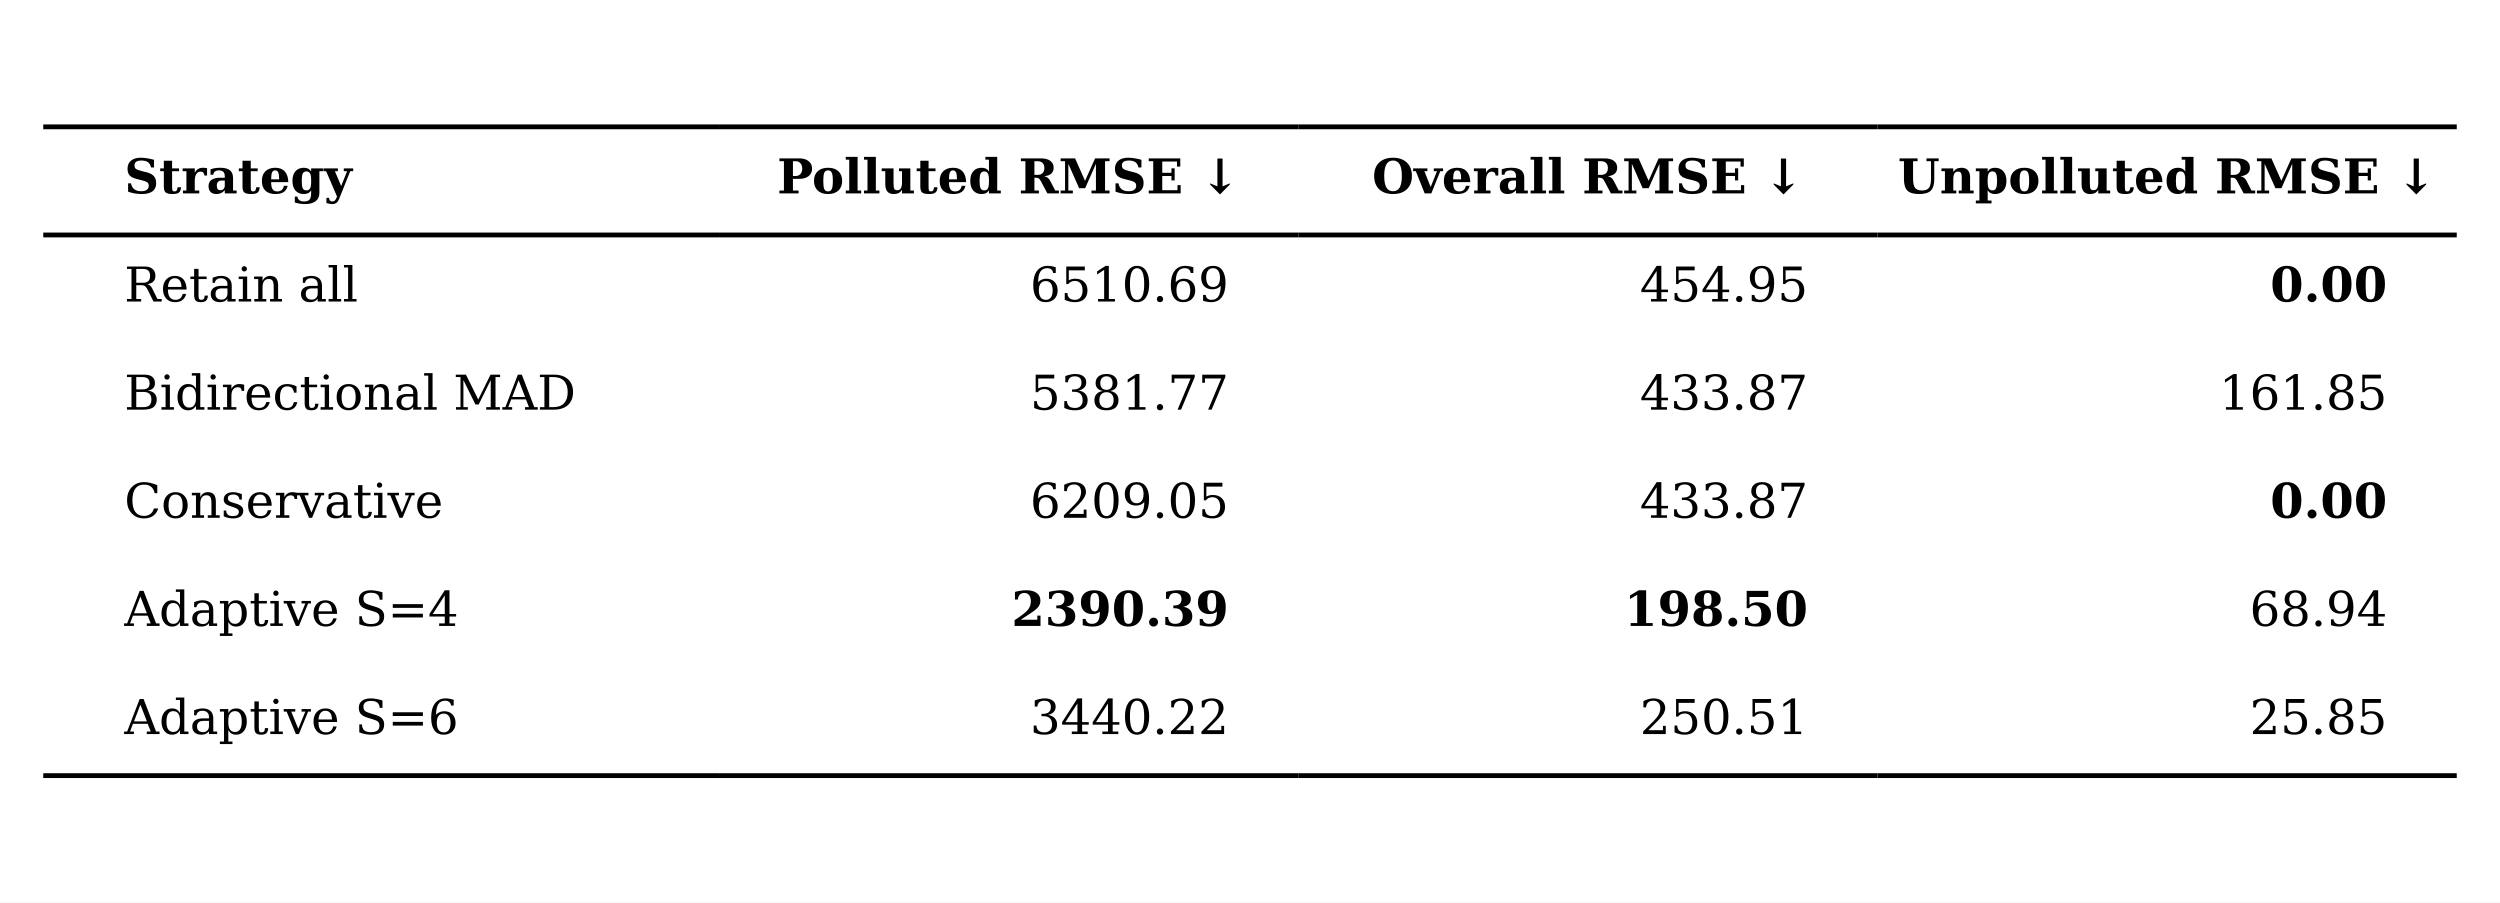
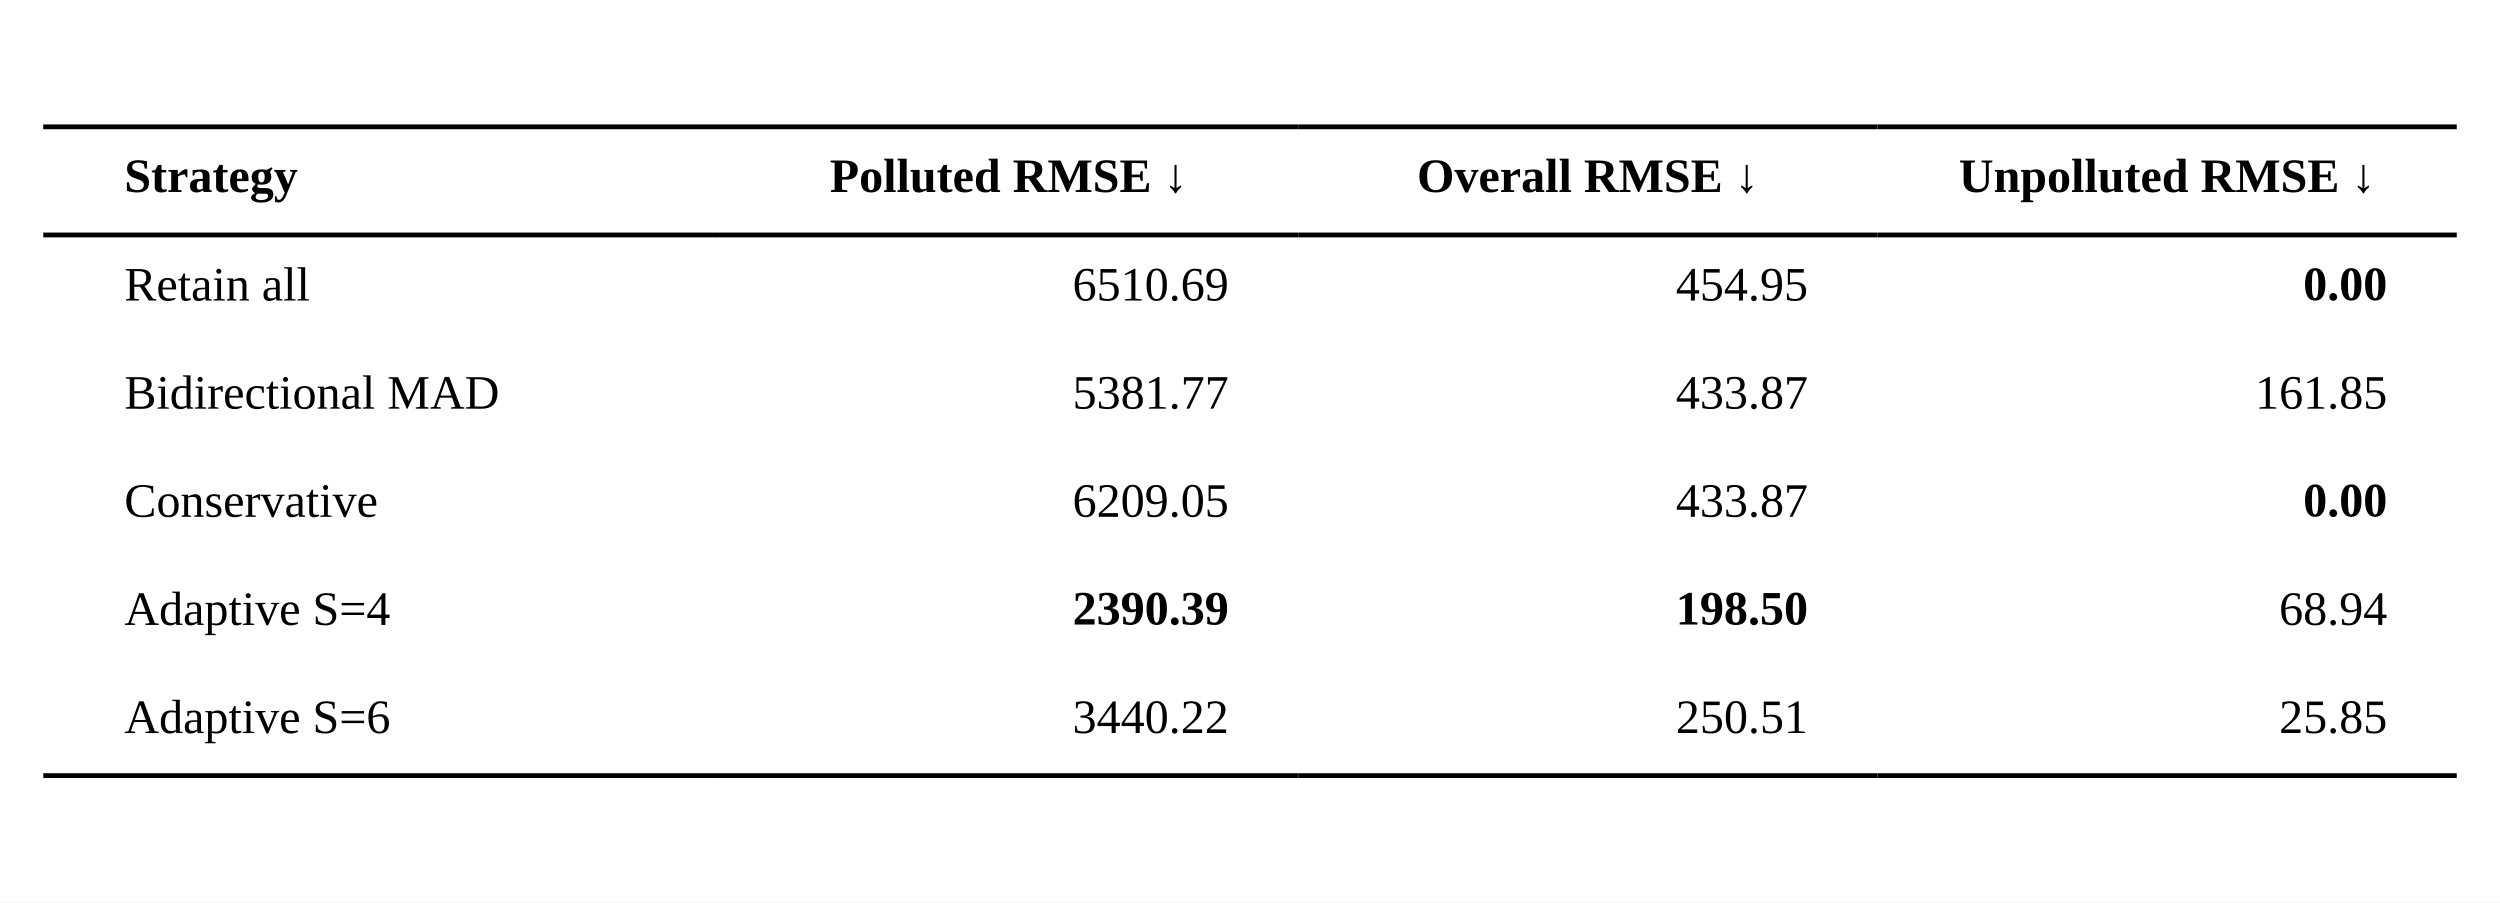
<svg xmlns="http://www.w3.org/2000/svg" width="416.16pt" height="150.228pt" viewBox="0 0 416.16 150.228" version="1.1">
  <defs>
    <style type="text/css">*{stroke-linejoin: round; stroke-linecap: butt}</style>
  </defs>
  <g id="figure_1">
    <g id="patch_1">
      <path d="M 0 150.228 L 416.16 150.228 L 416.16 0 L 0 0 z " style="fill: #ffffff" />
    </g>
    <g id="axes_1">
      <g id="table_1">
        <g id="patch_2">
          <path d="M 7.2 39.114 L 119.693 39.114 M 119.693 21.114 L 7.2 21.114 M 7.2 39.114 " style="fill: #ffffff; stroke: #000000; stroke-width: 0.8; stroke-linejoin: miter" />
        </g>
        <g id="text_1">
-           <text style="font-weight: 700; font-size: 8px; font-family: 'DejaVu Serif'; text-anchor: start" x="20.699" y="32.192" transform="rotate(-0 20.69914 32.19212)">Strategy</text>
+           <text style="font-weight: 700; font-size: 8px; font-family: 'Times New Roman'; text-anchor: start" x="20.699" y="31.96" transform="rotate(-0 20.69914 31.9597)">Strategy</text>
        </g>
        <g id="patch_3">
          <path d="M 119.693 39.114 L 216.115 39.114 M 216.115 21.114 L 119.693 21.114 M 119.693 39.114 " style="fill: #ffffff; stroke: #000000; stroke-width: 0.8; stroke-linejoin: miter" />
        </g>
        <g id="text_2">
-           <text style="font-weight: 700; font-size: 8px; font-family: 'DejaVu Serif'; text-anchor: middle" x="167.904" y="32.192" transform="rotate(-0 167.904 32.19244)">Polluted RMSE ↓</text>
+           <text style="font-weight: 700; font-size: 8px; font-family: 'Times New Roman'; text-anchor: middle" x="167.904" y="31.96" transform="rotate(-0 167.904 31.9597)">Polluted RMSE ↓</text>
        </g>
        <g id="patch_4">
          <path d="M 216.115 39.114 L 312.538 39.114 M 312.538 21.114 L 216.115 21.114 M 216.115 39.114 " style="fill: #ffffff; stroke: #000000; stroke-width: 0.8; stroke-linejoin: miter" />
        </g>
        <g id="text_3">
-           <text style="font-weight: 700; font-size: 8px; font-family: 'DejaVu Serif'; text-anchor: middle" x="264.326" y="32.192" transform="rotate(-0 264.3264 32.19244)">Overall RMSE ↓</text>
+           <text style="font-weight: 700; font-size: 8px; font-family: 'Times New Roman'; text-anchor: middle" x="264.326" y="31.96" transform="rotate(-0 264.3264 31.9597)">Overall RMSE ↓</text>
        </g>
        <g id="patch_5">
          <path d="M 312.538 39.114 L 408.96 39.114 M 408.96 21.114 L 312.538 21.114 M 312.538 39.114 " style="fill: #ffffff; stroke: #000000; stroke-width: 0.8; stroke-linejoin: miter" />
        </g>
        <g id="text_4">
-           <text style="font-weight: 700; font-size: 8px; font-family: 'DejaVu Serif'; text-anchor: middle" x="360.749" y="32.192" transform="rotate(-0 360.7488 32.19244)">Unpolluted RMSE ↓</text>
+           <text style="font-weight: 700; font-size: 8px; font-family: 'Times New Roman'; text-anchor: middle" x="360.749" y="31.96" transform="rotate(-0 360.7488 31.9597)">Unpolluted RMSE ↓</text>
        </g>
        <g id="patch_6">
          <path d="M 7.2 57.114 M 119.693 57.114 M 119.693 39.114 M 7.2 39.114 M 7.2 57.114 " style="fill: #ffffff; stroke: #000000; stroke-width: 0.45; stroke-linejoin: miter" />
        </g>
        <g id="text_5">
-           <text style="font-size: 8px; font-family: 'DejaVu Serif'; text-anchor: start" x="20.699" y="50.192" transform="rotate(-0 20.69914 50.19244)">Retain all</text>
+           <text style="font-size: 8px; font-family: 'Times New Roman'; text-anchor: start" x="20.699" y="50.028" transform="rotate(-0 20.69914 50.02822)">Retain all</text>
        </g>
        <g id="patch_7">
          <path d="M 119.693 57.114 M 216.115 57.114 M 216.115 39.114 M 119.693 39.114 M 119.693 57.114 " style="fill: #ffffff; stroke: #000000; stroke-width: 0.45; stroke-linejoin: miter" />
        </g>
        <g id="text_6">
-           <text style="font-size: 8px; font-family: 'DejaVu Serif'; text-anchor: end" x="204.545" y="50.192" transform="rotate(-0 204.5445 50.19212)">6510.69</text>
+           <text style="font-size: 8px; font-family: 'Times New Roman'; text-anchor: end" x="204.545" y="50.024" transform="rotate(-0 204.5445 50.02416)">6510.69</text>
        </g>
        <g id="patch_8">
          <path d="M 216.115 57.114 M 312.538 57.114 M 312.538 39.114 M 216.115 39.114 M 216.115 57.114 " style="fill: #ffffff; stroke: #000000; stroke-width: 0.45; stroke-linejoin: miter" />
        </g>
        <g id="text_7">
-           <text style="font-size: 8px; font-family: 'DejaVu Serif'; text-anchor: end" x="300.967" y="50.192" transform="rotate(-0 300.9669 50.19212)">454.95</text>
+           <text style="font-size: 8px; font-family: 'Times New Roman'; text-anchor: end" x="300.967" y="50.024" transform="rotate(-0 300.9669 50.02416)">454.95</text>
        </g>
        <g id="patch_9">
          <path d="M 312.538 57.114 M 408.96 57.114 M 408.96 39.114 M 312.538 39.114 M 312.538 57.114 " style="fill: #ffffff; stroke: #000000; stroke-width: 0.45; stroke-linejoin: miter" />
        </g>
        <g id="text_8">
-           <text style="font-weight: 700; font-size: 8px; font-family: 'DejaVu Serif'; text-anchor: end" x="397.389" y="50.192" transform="rotate(-0 397.3893 50.19212)">0.00</text>
+           <text style="font-weight: 700; font-size: 8px; font-family: 'Times New Roman'; text-anchor: end" x="397.389" y="49.96" transform="rotate(-0 397.3893 49.9597)">0.00</text>
        </g>
        <g id="patch_10">
          <path d="M 7.2 75.114 M 119.693 75.114 M 119.693 57.114 M 7.2 57.114 M 7.2 75.114 " style="fill: #ffffff; stroke: #000000; stroke-width: 0.45; stroke-linejoin: miter" />
        </g>
        <g id="text_9">
-           <text style="font-size: 8px; font-family: 'DejaVu Serif'; text-anchor: start" x="20.699" y="68.192" transform="rotate(-0 20.69914 68.19244)">Bidirectional MAD</text>
+           <text style="font-size: 8px; font-family: 'Times New Roman'; text-anchor: start" x="20.699" y="68.028" transform="rotate(-0 20.69914 68.02822)">Bidirectional MAD</text>
        </g>
        <g id="patch_11">
          <path d="M 119.693 75.114 M 216.115 75.114 M 216.115 57.114 M 119.693 57.114 M 119.693 75.114 " style="fill: #ffffff; stroke: #000000; stroke-width: 0.45; stroke-linejoin: miter" />
        </g>
        <g id="text_10">
-           <text style="font-size: 8px; font-family: 'DejaVu Serif'; text-anchor: end" x="204.545" y="68.192" transform="rotate(-0 204.5445 68.19213)">5381.77</text>
+           <text style="font-size: 8px; font-family: 'Times New Roman'; text-anchor: end" x="204.545" y="68.024" transform="rotate(-0 204.5445 68.02416)">5381.77</text>
        </g>
        <g id="patch_12">
          <path d="M 216.115 75.114 M 312.538 75.114 M 312.538 57.114 M 216.115 57.114 M 216.115 75.114 " style="fill: #ffffff; stroke: #000000; stroke-width: 0.45; stroke-linejoin: miter" />
        </g>
        <g id="text_11">
-           <text style="font-size: 8px; font-family: 'DejaVu Serif'; text-anchor: end" x="300.967" y="68.192" transform="rotate(-0 300.9669 68.19213)">433.87</text>
+           <text style="font-size: 8px; font-family: 'Times New Roman'; text-anchor: end" x="300.967" y="68.024" transform="rotate(-0 300.9669 68.02416)">433.87</text>
        </g>
        <g id="patch_13">
          <path d="M 312.538 75.114 M 408.96 75.114 M 408.96 57.114 M 312.538 57.114 M 312.538 75.114 " style="fill: #ffffff; stroke: #000000; stroke-width: 0.45; stroke-linejoin: miter" />
        </g>
        <g id="text_12">
-           <text style="font-size: 8px; font-family: 'DejaVu Serif'; text-anchor: end" x="397.389" y="68.192" transform="rotate(-0 397.3893 68.19213)">161.85</text>
+           <text style="font-size: 8px; font-family: 'Times New Roman'; text-anchor: end" x="397.389" y="68.024" transform="rotate(-0 397.3893 68.02416)">161.85</text>
        </g>
        <g id="patch_14">
          <path d="M 7.2 93.114 M 119.693 93.114 M 119.693 75.114 M 7.2 75.114 M 7.2 93.114 " style="fill: #ffffff; stroke: #000000; stroke-width: 0.45; stroke-linejoin: miter" />
        </g>
        <g id="text_13">
-           <text style="font-size: 8px; font-family: 'DejaVu Serif'; text-anchor: start" x="20.699" y="86.192" transform="rotate(-0 20.69914 86.19213)">Conservative</text>
+           <text style="font-size: 8px; font-family: 'Times New Roman'; text-anchor: start" x="20.699" y="86.028" transform="rotate(-0 20.69914 86.02822)">Conservative</text>
        </g>
        <g id="patch_15">
          <path d="M 119.693 93.114 M 216.115 93.114 M 216.115 75.114 M 119.693 75.114 M 119.693 93.114 " style="fill: #ffffff; stroke: #000000; stroke-width: 0.45; stroke-linejoin: miter" />
        </g>
        <g id="text_14">
-           <text style="font-size: 8px; font-family: 'DejaVu Serif'; text-anchor: end" x="204.545" y="86.192" transform="rotate(-0 204.5445 86.19213)">6209.05</text>
+           <text style="font-size: 8px; font-family: 'Times New Roman'; text-anchor: end" x="204.545" y="86.024" transform="rotate(-0 204.5445 86.02416)">6209.05</text>
        </g>
        <g id="patch_16">
          <path d="M 216.115 93.114 M 312.538 93.114 M 312.538 75.114 M 216.115 75.114 M 216.115 93.114 " style="fill: #ffffff; stroke: #000000; stroke-width: 0.45; stroke-linejoin: miter" />
        </g>
        <g id="text_15">
-           <text style="font-size: 8px; font-family: 'DejaVu Serif'; text-anchor: end" x="300.967" y="86.192" transform="rotate(-0 300.9669 86.19213)">433.87</text>
+           <text style="font-size: 8px; font-family: 'Times New Roman'; text-anchor: end" x="300.967" y="86.024" transform="rotate(-0 300.9669 86.02416)">433.87</text>
        </g>
        <g id="patch_17">
          <path d="M 312.538 93.114 M 408.96 93.114 M 408.96 75.114 M 312.538 75.114 M 312.538 93.114 " style="fill: #ffffff; stroke: #000000; stroke-width: 0.45; stroke-linejoin: miter" />
        </g>
        <g id="text_16">
-           <text style="font-weight: 700; font-size: 8px; font-family: 'DejaVu Serif'; text-anchor: end" x="397.389" y="86.192" transform="rotate(-0 397.3893 86.19213)">0.00</text>
+           <text style="font-weight: 700; font-size: 8px; font-family: 'Times New Roman'; text-anchor: end" x="397.389" y="85.96" transform="rotate(-0 397.3893 85.9597)">0.00</text>
        </g>
        <g id="patch_18">
          <path d="M 7.2 111.114 M 119.693 111.114 M 119.693 93.114 M 7.2 93.114 M 7.2 111.114 " style="fill: #ffffff; stroke: #000000; stroke-width: 0.45; stroke-linejoin: miter" />
        </g>
        <g id="text_17">
-           <text style="font-size: 8px; font-family: 'DejaVu Serif'; text-anchor: start" x="20.699" y="104.192" transform="rotate(-0 20.69914 104.1924)">Adaptive S=4</text>
+           <text style="font-size: 8px; font-family: 'Times New Roman'; text-anchor: start" x="20.699" y="104.028" transform="rotate(-0 20.69914 104.0282)">Adaptive S=4</text>
        </g>
        <g id="patch_19">
          <path d="M 119.693 111.114 M 216.115 111.114 M 216.115 93.114 M 119.693 93.114 M 119.693 111.114 " style="fill: #ffffff; stroke: #000000; stroke-width: 0.45; stroke-linejoin: miter" />
        </g>
        <g id="text_18">
-           <text style="font-weight: 700; font-size: 8px; font-family: 'DejaVu Serif'; text-anchor: end" x="204.545" y="104.192" transform="rotate(-0 204.5445 104.1921)">2390.39</text>
+           <text style="font-weight: 700; font-size: 8px; font-family: 'Times New Roman'; text-anchor: end" x="204.545" y="103.96" transform="rotate(-0 204.5445 103.9597)">2390.39</text>
        </g>
        <g id="patch_20">
          <path d="M 216.115 111.114 M 312.538 111.114 M 312.538 93.114 M 216.115 93.114 M 216.115 111.114 " style="fill: #ffffff; stroke: #000000; stroke-width: 0.45; stroke-linejoin: miter" />
        </g>
        <g id="text_19">
-           <text style="font-weight: 700; font-size: 8px; font-family: 'DejaVu Serif'; text-anchor: end" x="300.967" y="104.192" transform="rotate(-0 300.9669 104.1921)">198.50</text>
+           <text style="font-weight: 700; font-size: 8px; font-family: 'Times New Roman'; text-anchor: end" x="300.967" y="103.96" transform="rotate(-0 300.9669 103.9597)">198.50</text>
        </g>
        <g id="patch_21">
          <path d="M 312.538 111.114 M 408.96 111.114 M 408.96 93.114 M 312.538 93.114 M 312.538 111.114 " style="fill: #ffffff; stroke: #000000; stroke-width: 0.45; stroke-linejoin: miter" />
        </g>
        <g id="text_20">
-           <text style="font-size: 8px; font-family: 'DejaVu Serif'; text-anchor: end" x="397.389" y="104.192" transform="rotate(-0 397.3893 104.1921)">68.94</text>
+           <text style="font-size: 8px; font-family: 'Times New Roman'; text-anchor: end" x="397.389" y="104.024" transform="rotate(-0 397.3893 104.0242)">68.94</text>
        </g>
        <g id="patch_22">
          <path d="M 7.2 129.114 L 119.693 129.114 M 119.693 111.114 M 7.2 111.114 M 7.2 129.114 " style="fill: #ffffff; stroke: #000000; stroke-width: 0.8; stroke-linejoin: miter" />
        </g>
        <g id="text_21">
-           <text style="font-size: 8px; font-family: 'DejaVu Serif'; text-anchor: start" x="20.699" y="122.192" transform="rotate(-0 20.69914 122.1924)">Adaptive S=6</text>
+           <text style="font-size: 8px; font-family: 'Times New Roman'; text-anchor: start" x="20.699" y="122.028" transform="rotate(-0 20.69914 122.0282)">Adaptive S=6</text>
        </g>
        <g id="patch_23">
          <path d="M 119.693 129.114 L 216.115 129.114 M 216.115 111.114 M 119.693 111.114 M 119.693 129.114 " style="fill: #ffffff; stroke: #000000; stroke-width: 0.8; stroke-linejoin: miter" />
        </g>
        <g id="text_22">
-           <text style="font-size: 8px; font-family: 'DejaVu Serif'; text-anchor: end" x="204.545" y="122.192" transform="rotate(-0 204.5445 122.1921)">3440.22</text>
+           <text style="font-size: 8px; font-family: 'Times New Roman'; text-anchor: end" x="204.545" y="122.024" transform="rotate(-0 204.5445 122.0242)">3440.22</text>
        </g>
        <g id="patch_24">
          <path d="M 216.115 129.114 L 312.538 129.114 M 312.538 111.114 M 216.115 111.114 M 216.115 129.114 " style="fill: #ffffff; stroke: #000000; stroke-width: 0.8; stroke-linejoin: miter" />
        </g>
        <g id="text_23">
-           <text style="font-size: 8px; font-family: 'DejaVu Serif'; text-anchor: end" x="300.967" y="122.192" transform="rotate(-0 300.9669 122.1921)">250.51</text>
+           <text style="font-size: 8px; font-family: 'Times New Roman'; text-anchor: end" x="300.967" y="122.024" transform="rotate(-0 300.9669 122.0242)">250.51</text>
        </g>
        <g id="patch_25">
          <path d="M 312.538 129.114 L 408.96 129.114 M 408.96 111.114 M 312.538 111.114 M 312.538 129.114 " style="fill: #ffffff; stroke: #000000; stroke-width: 0.8; stroke-linejoin: miter" />
        </g>
        <g id="text_24">
-           <text style="font-size: 8px; font-family: 'DejaVu Serif'; text-anchor: end" x="397.389" y="122.192" transform="rotate(-0 397.3893 122.1921)">25.85</text>
+           <text style="font-size: 8px; font-family: 'Times New Roman'; text-anchor: end" x="397.389" y="122.024" transform="rotate(-0 397.3893 122.0242)">25.85</text>
        </g>
      </g>
    </g>
  </g>
</svg>
